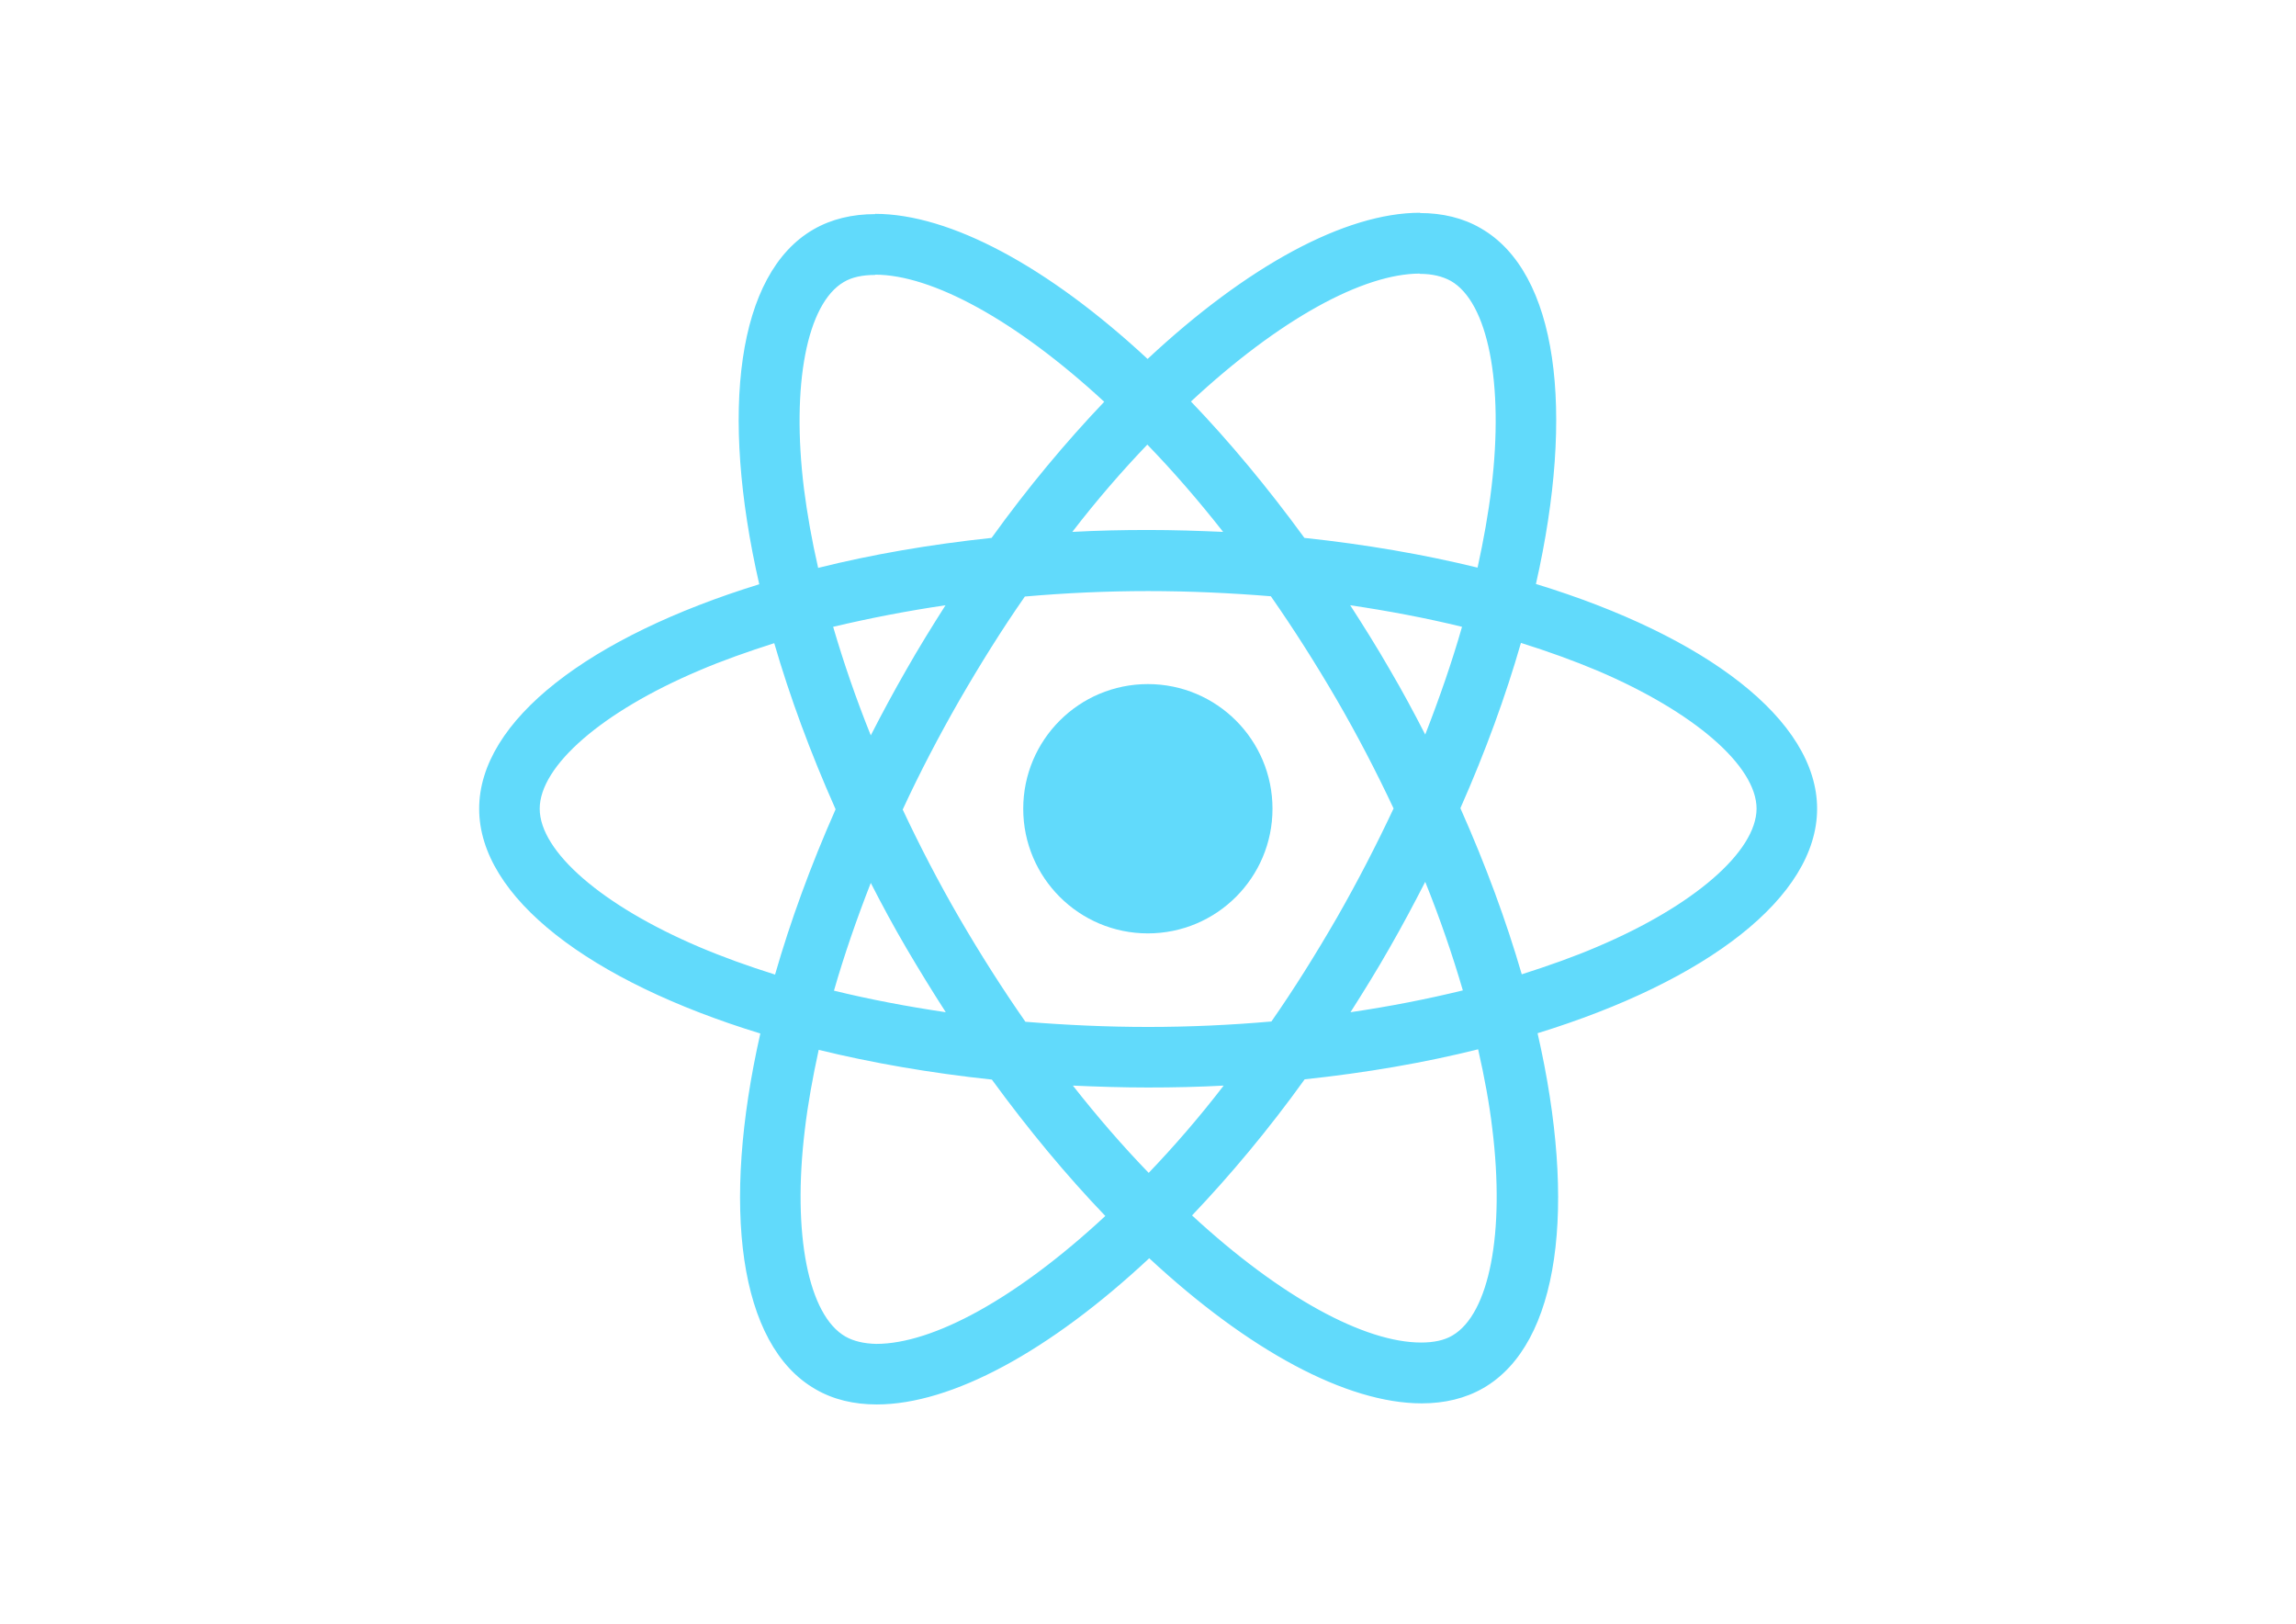
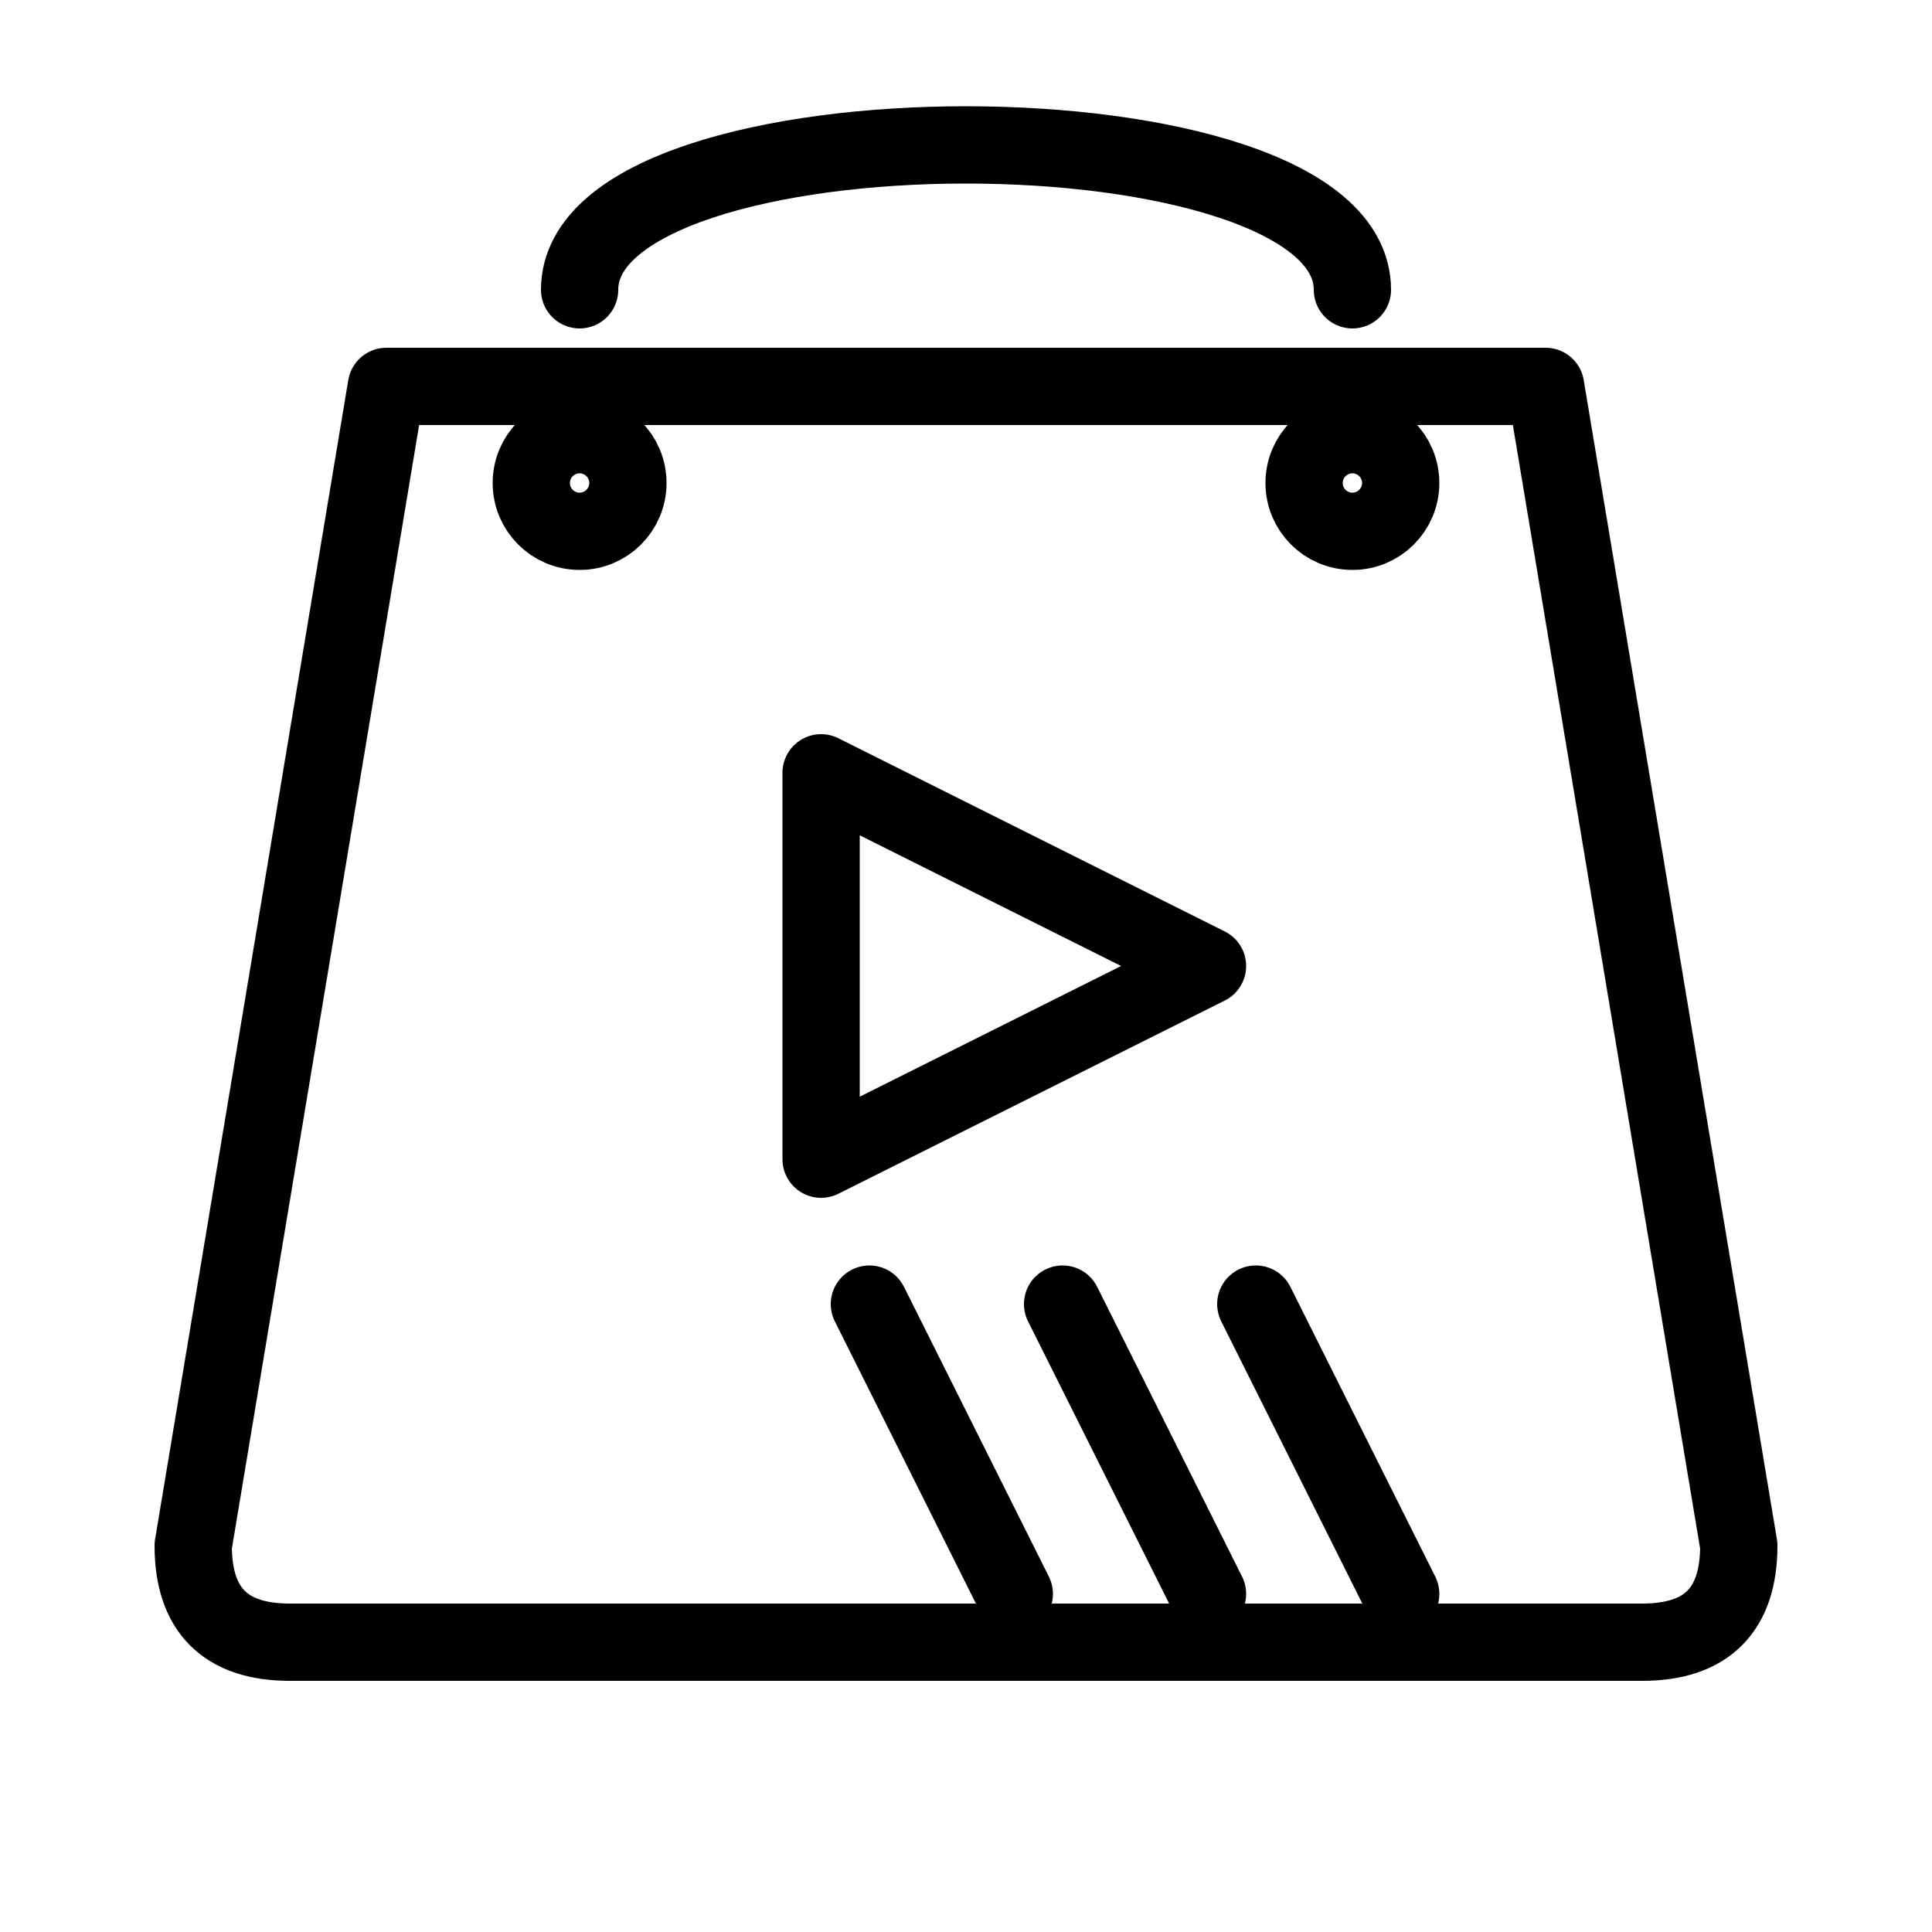
- <svg xmlns="http://www.w3.org/2000/svg" viewBox="0 0 841.9 595.3">
-   <g fill="#61DAFB">
-     <path d="M666.3 296.5c0-32.5-40.7-63.3-103.1-82.4 14.4-63.6 8-114.2-20.2-130.4-6.5-3.8-14.1-5.6-22.4-5.6v22.3c4.6 0 8.3.9 11.4 2.6 13.6 7.8 19.5 37.5 14.9 75.7-1.1 9.4-2.9 19.3-5.1 29.4-19.6-4.8-41-8.5-63.5-10.9-13.5-18.5-27.5-35.3-41.6-50 32.6-30.3 63.2-46.9 84-46.9V78c-27.5 0-63.5 19.6-99.9 53.6-36.4-33.8-72.4-53.2-99.9-53.2v22.3c20.7 0 51.4 16.5 84 46.6-14 14.7-28 31.4-41.3 49.9-22.6 2.4-44 6.1-63.6 11-2.3-10-4-19.7-5.2-29-4.7-38.2 1.1-67.9 14.6-75.8 3-1.8 6.9-2.6 11.5-2.6V78.5c-8.4 0-16 1.8-22.6 5.6-28.1 16.2-34.4 66.7-19.9 130.1-62.2 19.2-102.7 49.9-102.7 82.3 0 32.5 40.7 63.3 103.1 82.4-14.4 63.6-8 114.2 20.2 130.4 6.5 3.8 14.1 5.6 22.5 5.6 27.5 0 63.5-19.6 99.9-53.6 36.4 33.8 72.4 53.2 99.9 53.2 8.4 0 16-1.8 22.6-5.6 28.1-16.2 34.4-66.7 19.9-130.1 62-19.1 102.5-49.9 102.5-82.3zm-130.2-66.7c-3.7 12.9-8.3 26.2-13.5 39.5-4.1-8-8.4-16-13.1-24-4.6-8-9.5-15.8-14.4-23.4 14.2 2.1 27.9 4.7 41 7.9zm-45.8 106.5c-7.8 13.5-15.8 26.3-24.1 38.2-14.9 1.3-30 2-45.2 2-15.1 0-30.2-.7-45-1.9-8.3-11.9-16.4-24.6-24.2-38-7.6-13.1-14.5-26.4-20.8-39.8 6.2-13.4 13.2-26.8 20.7-39.9 7.8-13.5 15.8-26.3 24.1-38.2 14.9-1.3 30-2 45.2-2 15.1 0 30.2.7 45 1.9 8.3 11.9 16.4 24.6 24.2 38 7.6 13.1 14.5 26.4 20.8 39.8-6.3 13.4-13.2 26.8-20.7 39.9zm32.3-13c5.4 13.4 10 26.8 13.8 39.8-13.1 3.2-26.9 5.9-41.2 8 4.9-7.7 9.8-15.6 14.4-23.7 4.6-8 8.9-16.1 13-24.1zM421.2 430c-9.3-9.6-18.6-20.3-27.8-32 9 .4 18.2.7 27.5.7 9.4 0 18.7-.2 27.8-.7-9 11.7-18.3 22.4-27.5 32zm-74.4-58.9c-14.2-2.1-27.9-4.7-41-7.9 3.7-12.9 8.3-26.2 13.5-39.5 4.1 8 8.4 16 13.1 24 4.7 8 9.5 15.8 14.4 23.4zM420.7 163c9.3 9.6 18.6 20.3 27.8 32-9-.4-18.2-.7-27.5-.7-9.4 0-18.7.2-27.8.7 9-11.7 18.3-22.4 27.5-32zm-74 58.9c-4.9 7.7-9.8 15.6-14.4 23.7-4.6 8-8.9 16-13 24-5.4-13.4-10-26.8-13.8-39.8 13.1-3.1 26.9-5.8 41.2-7.9zm-90.5 125.2c-35.4-15.1-58.3-34.9-58.3-50.6 0-15.7 22.9-35.6 58.3-50.6 8.6-3.7 18-7 27.7-10.1 5.7 19.6 13.2 40 22.5 60.9-9.2 20.8-16.6 41.1-22.2 60.6-9.9-3.1-19.3-6.5-28-10.2zM310 490c-13.6-7.8-19.5-37.5-14.9-75.7 1.1-9.4 2.9-19.3 5.1-29.4 19.6 4.8 41 8.5 63.5 10.9 13.5 18.5 27.5 35.3 41.6 50-32.6 30.3-63.2 46.9-84 46.9-4.5-.1-8.3-1-11.3-2.7zm237.2-76.2c4.7 38.2-1.1 67.9-14.6 75.8-3 1.8-6.9 2.6-11.5 2.6-20.7 0-51.4-16.5-84-46.6 14-14.7 28-31.4 41.3-49.9 22.6-2.4 44-6.1 63.6-11 2.3 10.1 4.1 19.8 5.2 29.1zm38.5-66.7c-8.6 3.7-18 7-27.7 10.1-5.7-19.6-13.2-40-22.5-60.9 9.2-20.8 16.6-41.1 22.2-60.6 9.9 3.1 19.3 6.5 28.1 10.2 35.4 15.1 58.3 34.9 58.3 50.6-.1 15.7-23 35.6-58.4 50.6zM320.8 78.4z" />
-     <circle cx="420.9" cy="296.5" r="45.7" />
-     <path d="M520.5 78.1z" />
-   </g>
+ <svg xmlns="http://www.w3.org/2000/svg" viewBox="0 0 200 200" width="200" height="200" fill="none" stroke="black" stroke-width="8" stroke-linecap="round" stroke-linejoin="round">
+   <path d="M60 30 C60 10, 140 10, 140 30" />
+   <path d="M40 40 L160 40 L180 160 Q180 170 170 170 L30 170 Q20 170 20 160 Z" />
+   <circle cx="60" cy="50" r="5" />
+   <circle cx="140" cy="50" r="5" />
+   <path d="M85 80 L125 100 L85 120 Z" />
+   <line x1="90" y1="135" x2="105" y2="165" />
+   <line x1="110" y1="135" x2="125" y2="165" />
+   <line x1="130" y1="135" x2="145" y2="165" />
</svg>
